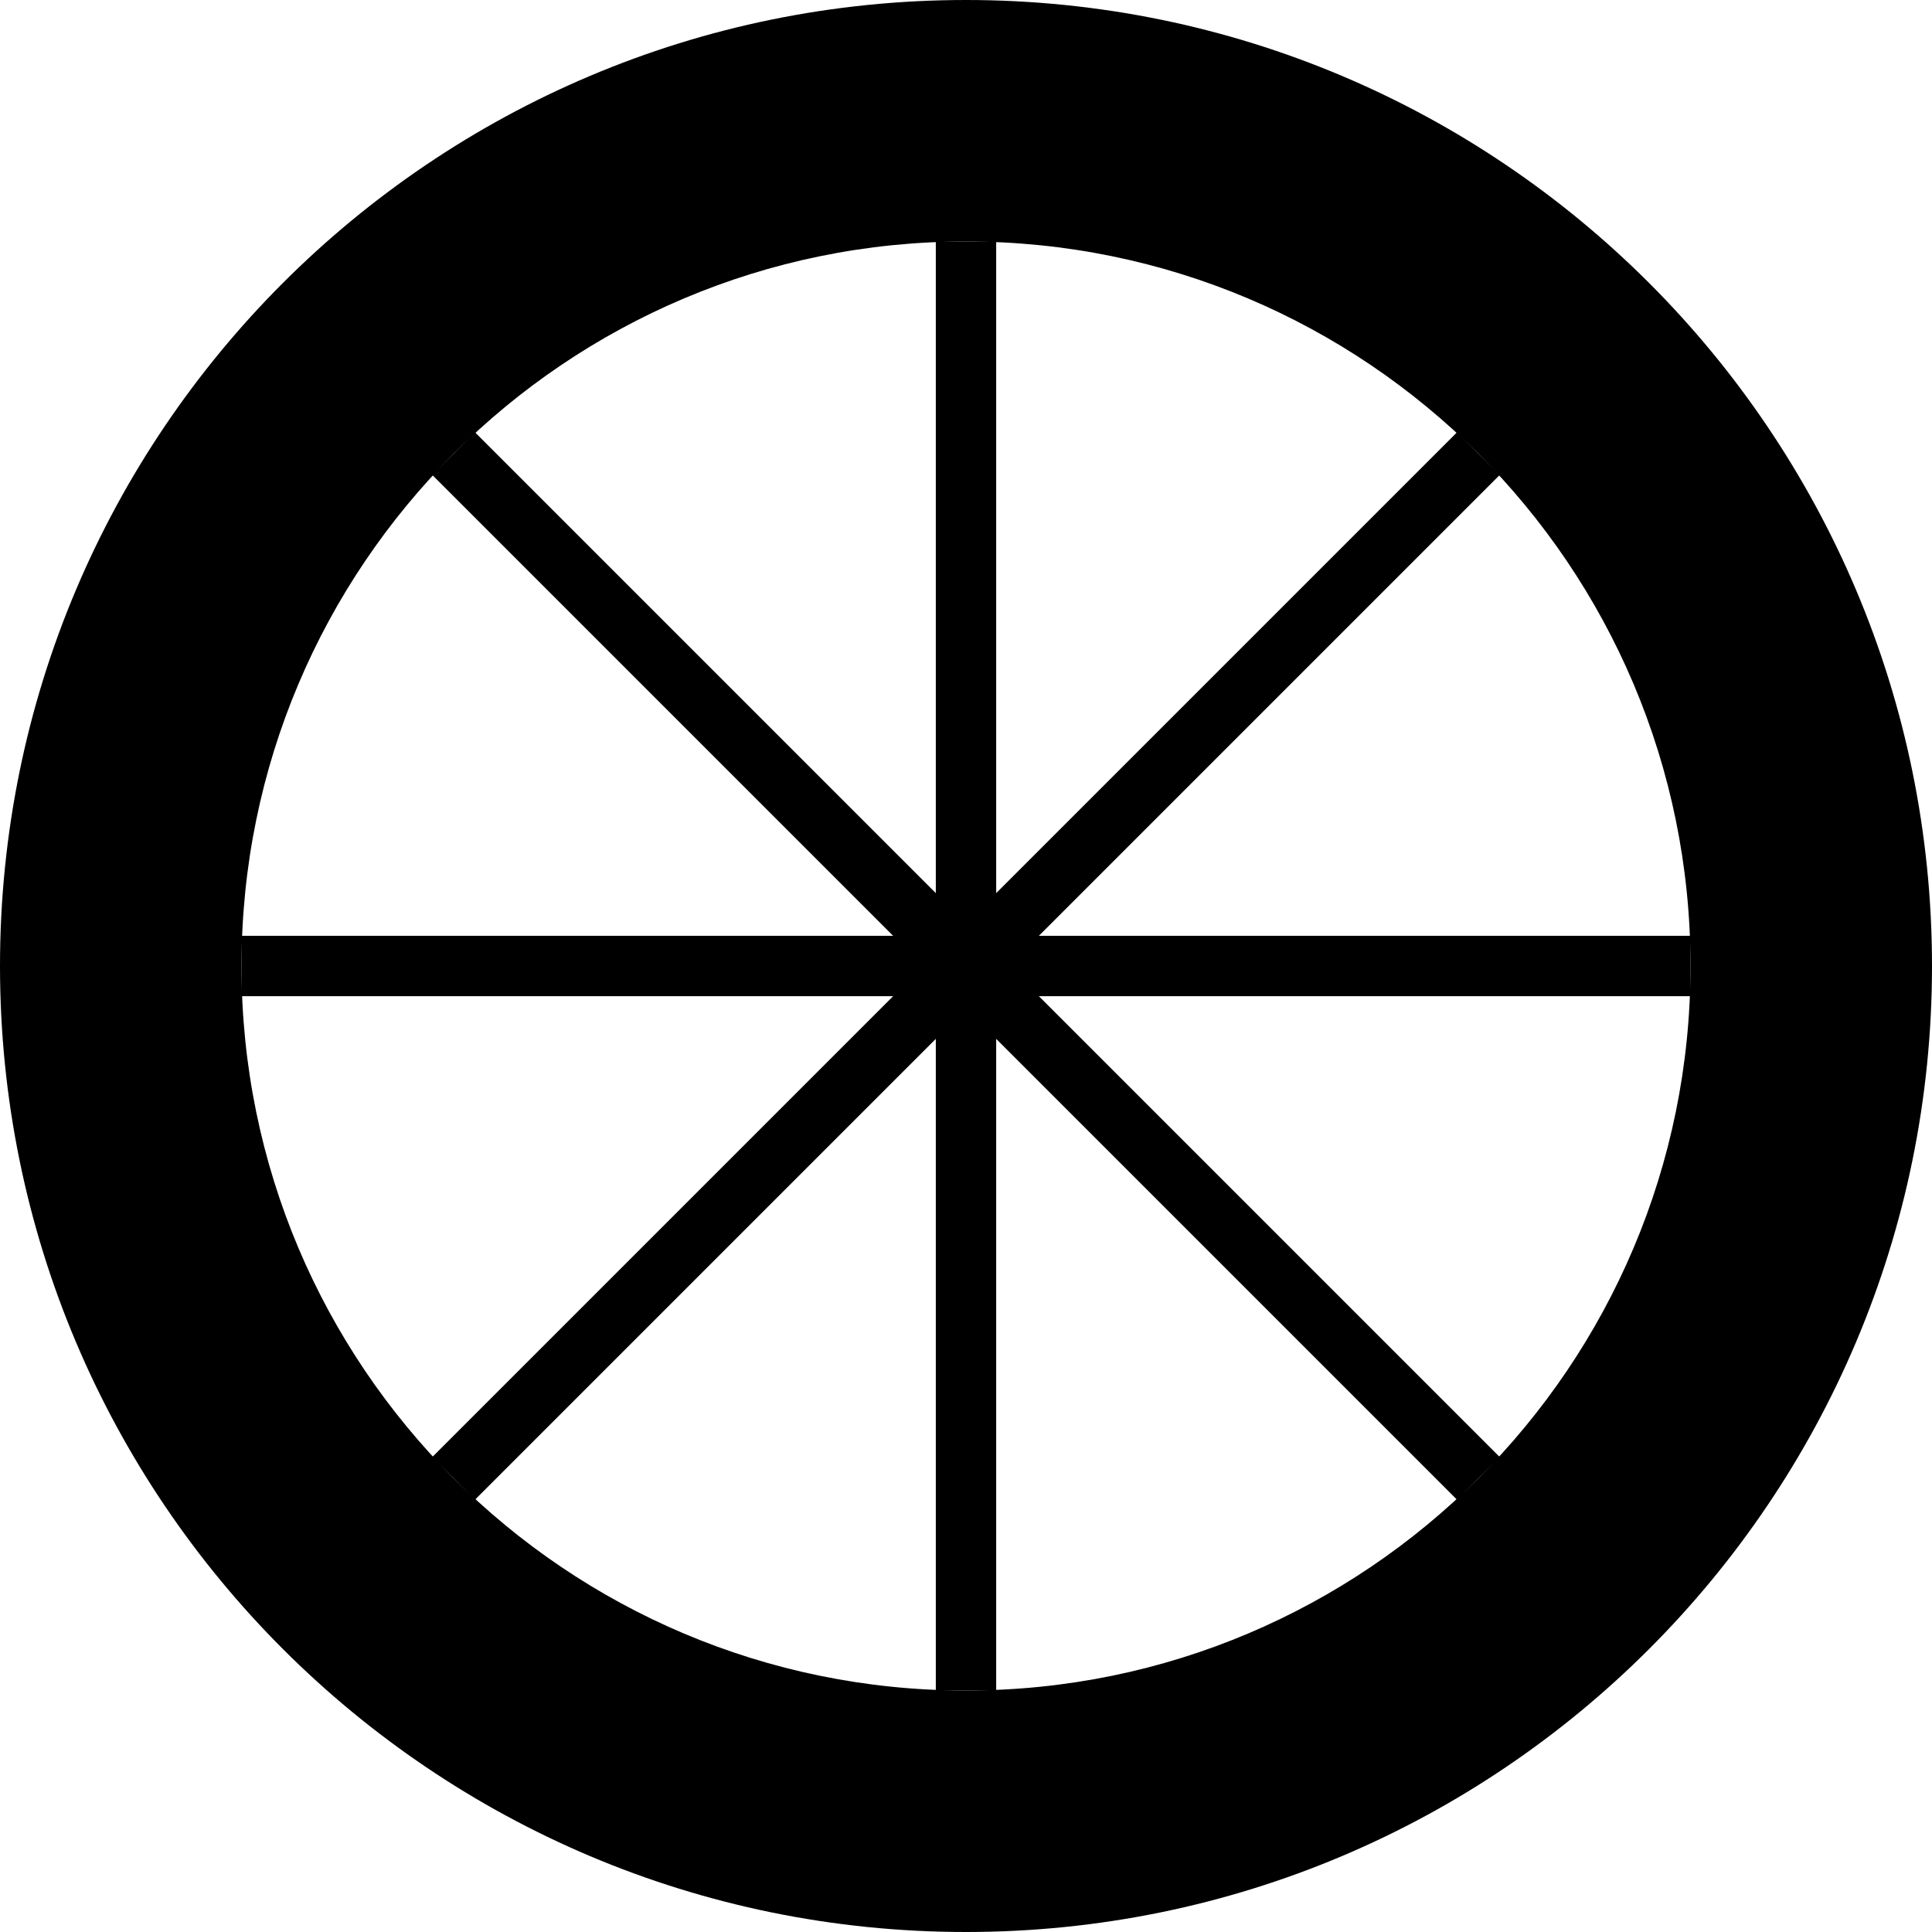
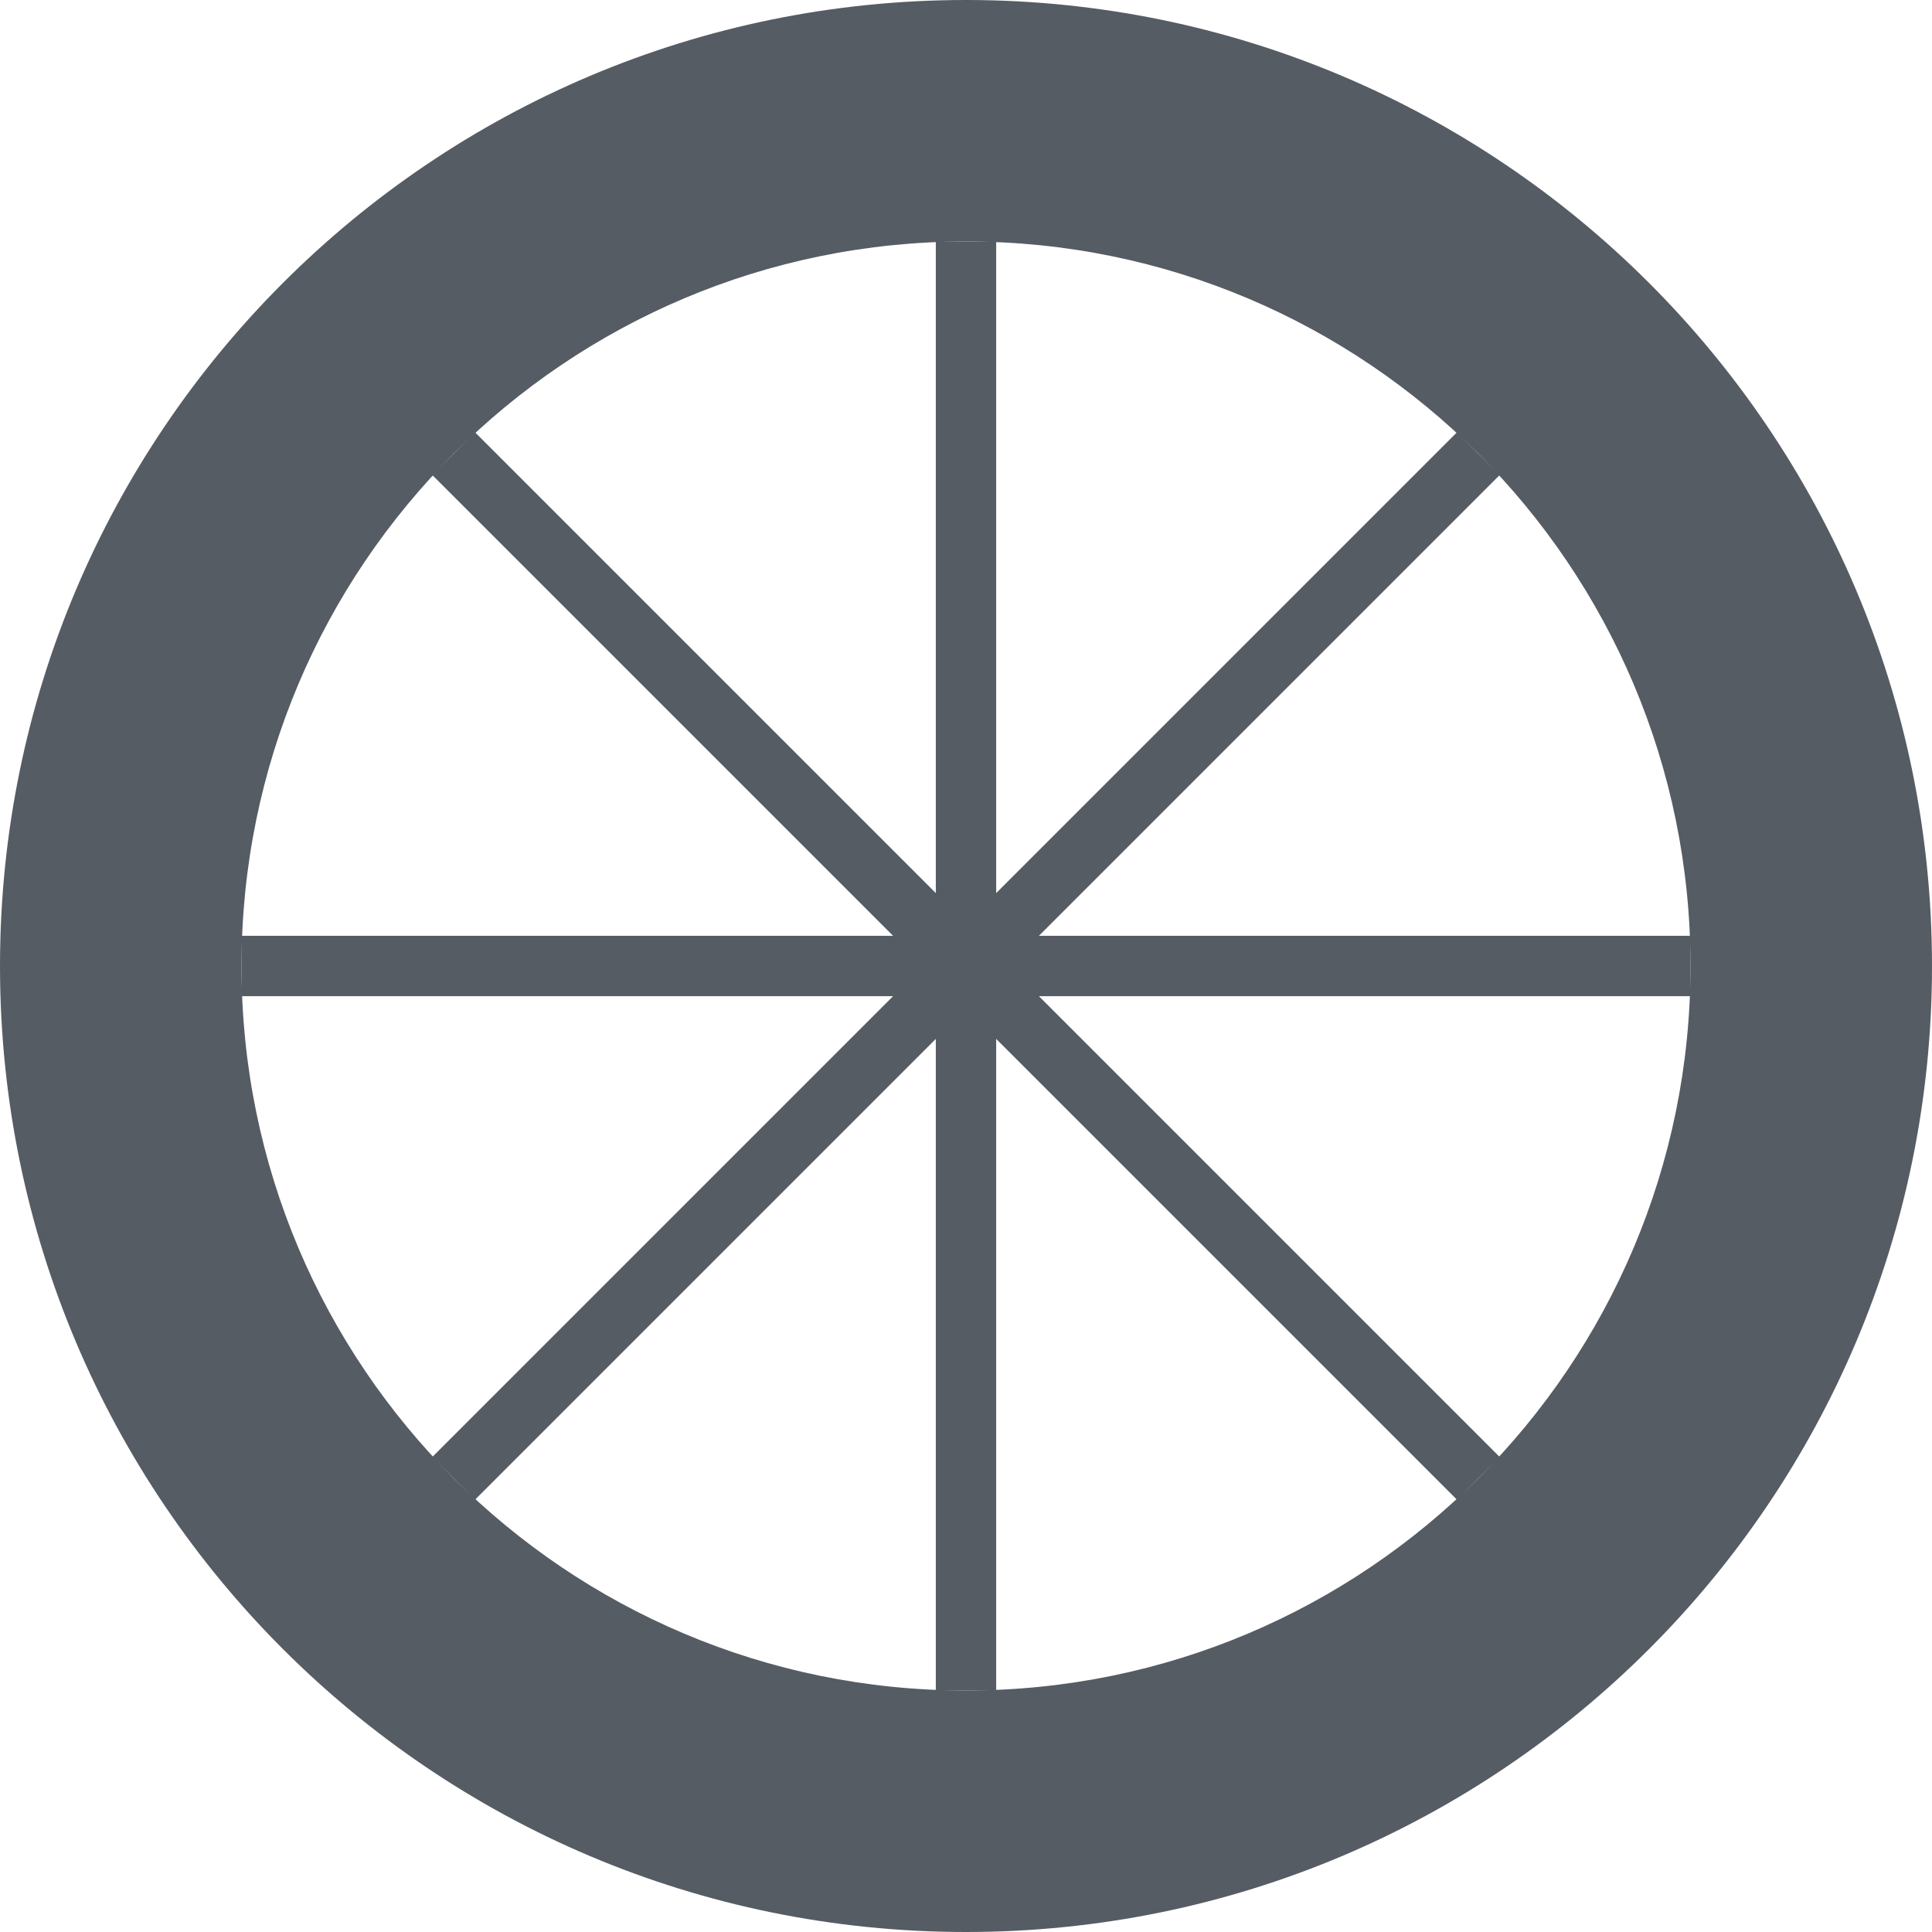
- <svg xmlns="http://www.w3.org/2000/svg" viewBox="0 0 256 256">
-   <path fill-rule="evenodd" d="M128 0a128 128 0 1 0 0 256a128 128 0 1 0 0-256Zm0 32a96 96 0 1 1 0 192a96 96 0 1 1 0-192Z" />
-   <g transform="translate(128 128)">
-     <rect x="-96" y="-4" width="192" height="8" />
-     <rect x="-96" y="-4" width="192" height="8" transform="rotate(45)" />
-     <rect x="-96" y="-4" width="192" height="8" transform="rotate(90)" />
-     <rect x="-96" y="-4" width="192" height="8" transform="rotate(135)" />
-   </g>
+ <svg xmlns="http://www.w3.org/2000/svg" viewBox="0 0 256 256" width="256" height="256">
+   <circle cx="128" cy="128" r="128" fill="rgb(86,92,100)" />
+   <circle cx="128" cy="128" r="96" fill="rgb(255,255,255)" />
+   <path fill-rule="evenodd" fill="rgb(86,92,100)" d="M 137.66 132 L 224 132 L 224 124 L 137.66 124 L 198.71 62.95 L 193.05 57.29 L 132 118.34 L 132 32 L 124 32 L 124 118.34 L 62.95 57.29 L 57.29 62.95 L 118.34 124 L 32 124 L 32 132 L 118.34 132 L 57.29 193.05 L 62.95 198.71 L 124 137.66 L 124 224 L 132 224 L 132 137.66 L 193.05 198.71 L 198.71 193.05 L 137.66 132 Z" />
</svg>
